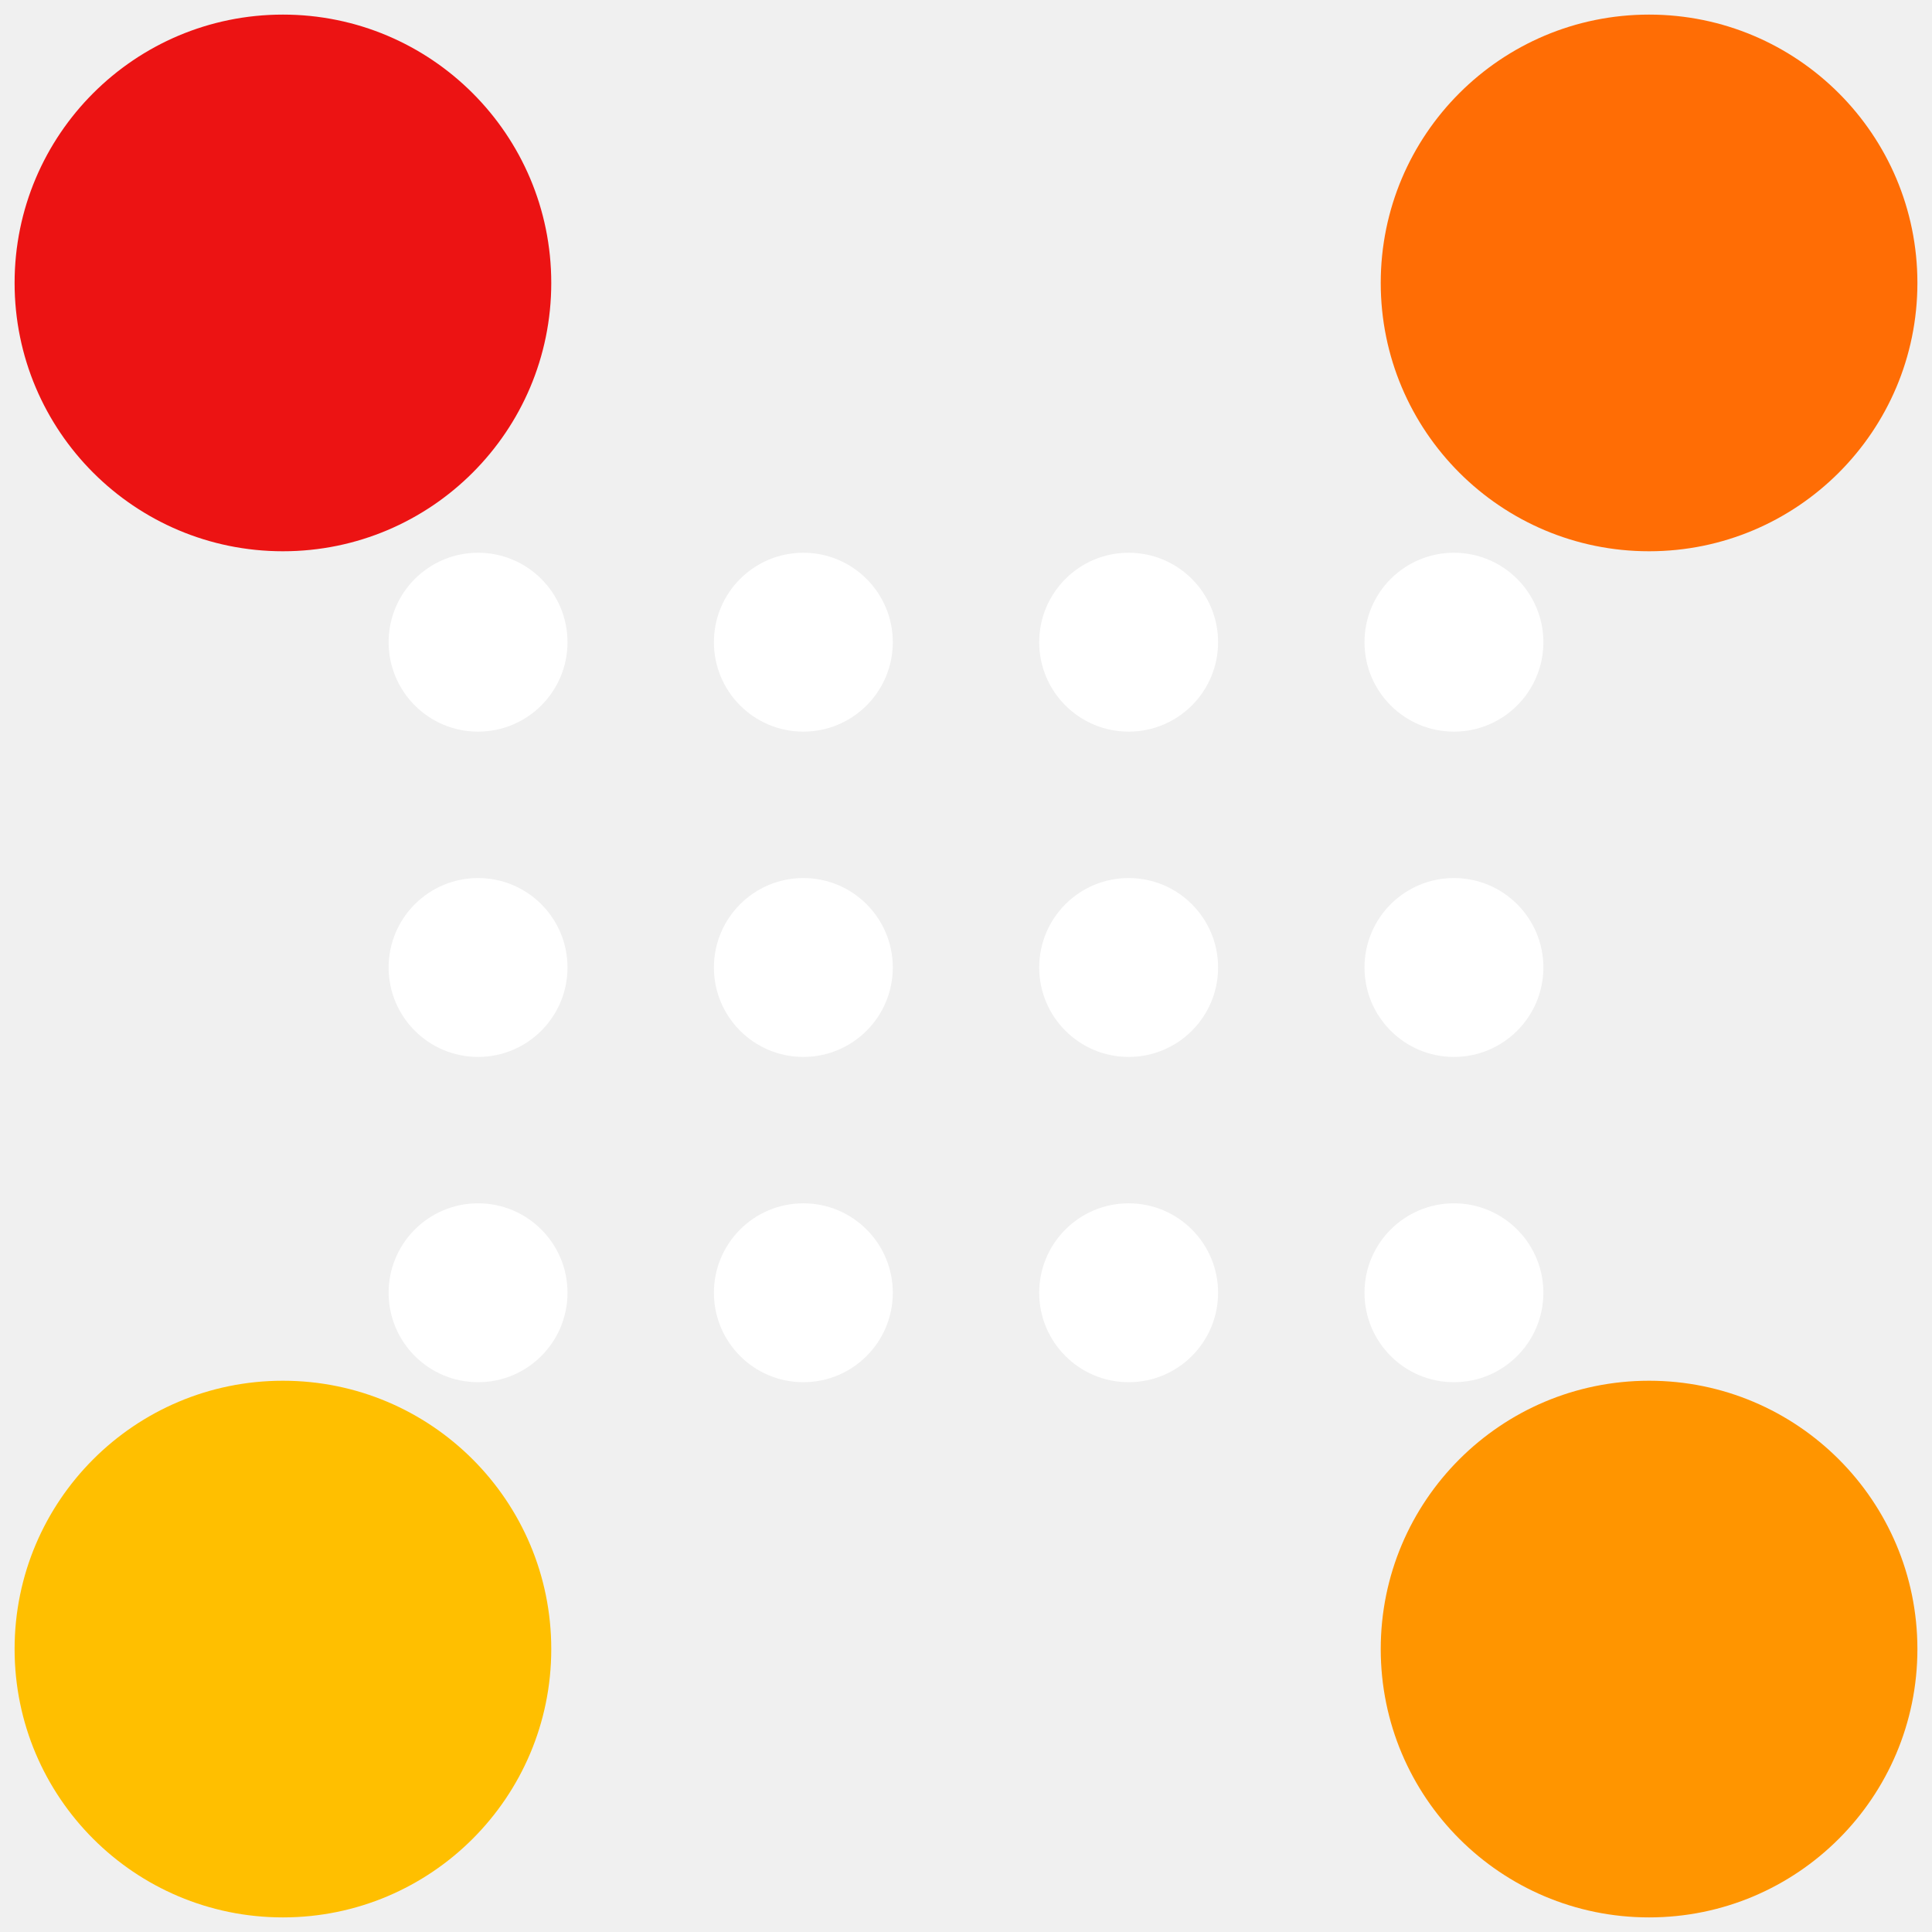
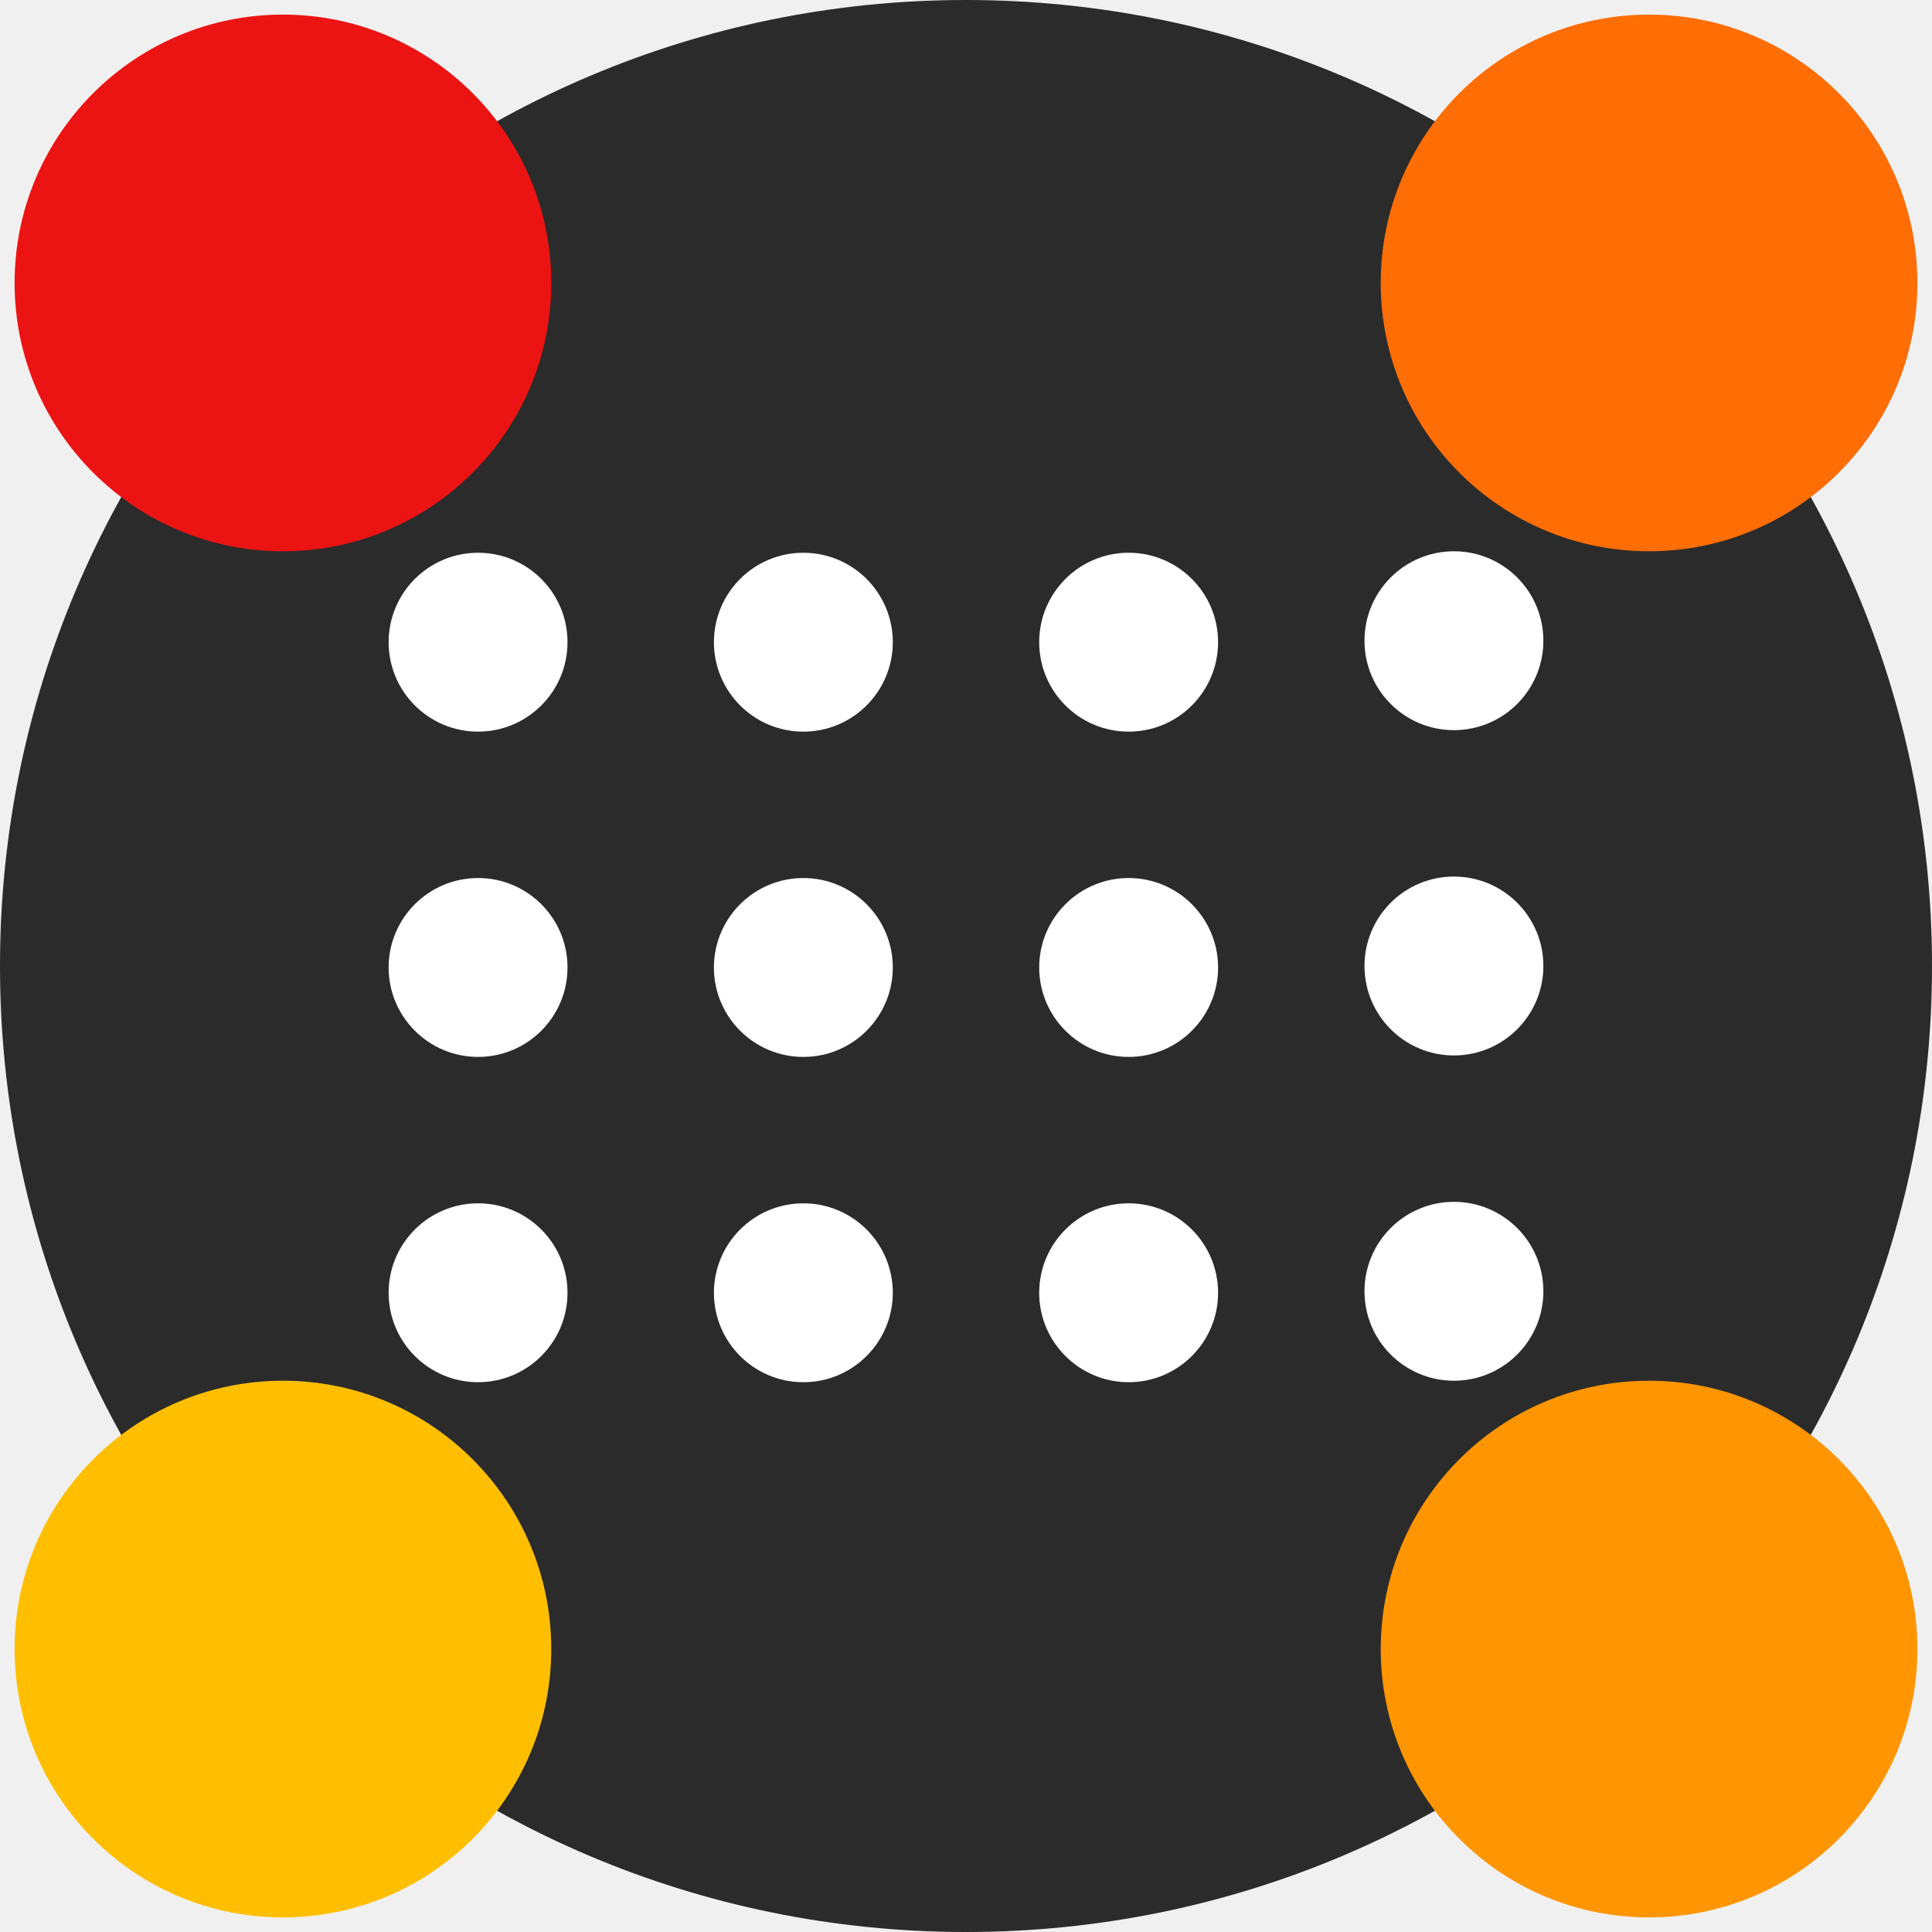
- <svg xmlns="http://www.w3.org/2000/svg" viewBox="0 0 108 108">
-   <circle cx="15.816" cy="15.816" r="15" fill="#EC1313" />
-   <circle cx="92.184" cy="15.816" r="15" fill="#FF6D05" />
-   <circle cx="92.184" cy="92.184" r="15" fill="#FF9500" />
-   <circle cx="15.816" cy="92.184" r="15" fill="#FFBF00" />
-   <circle cx="26.724" cy="35.899" r="5.0" fill="#FFFFFF" />
-   <circle cx="44.908" cy="35.899" r="5.0" fill="#FFFFFF" />
-   <circle cx="63.092" cy="35.899" r="5.0" fill="#FFFFFF" />
-   <circle cx="81.276" cy="35.899" r="5.0" fill="#FFFFFF" />
-   <circle cx="26.724" cy="54.083" r="5.0" fill="#FFFFFF" />
-   <circle cx="44.908" cy="54.083" r="5.0" fill="#FFFFFF" />
-   <circle cx="63.092" cy="54.083" r="5.0" fill="#FFFFFF" />
-   <circle cx="81.276" cy="54.083" r="5.0" fill="#FFFFFF" />
-   <circle cx="26.724" cy="72.266" r="5.0" fill="#FFFFFF" />
-   <circle cx="44.908" cy="72.266" r="5.0" fill="#FFFFFF" />
-   <circle cx="63.092" cy="72.266" r="5.0" fill="#FFFFFF" />
-   <circle cx="81.276" cy="72.266" r="5.0" fill="#FFFFFF" />
+ <svg xmlns="http://www.w3.org/2000/svg" width="100%" height="100%" viewBox="0 0 108 108" version="1.1" xml:space="preserve" style="fill-rule:evenodd;clip-rule:evenodd;stroke-linejoin:round;stroke-miterlimit:2;">
+   <circle cx="54" cy="54" r="54" style="fill:rgb(43,43,43);" />
+   <g transform="matrix(1.666667,0,0,1.666667,-49.18377,-49.18377)">
+     <circle cx="39" cy="39" r="9" style="fill:rgb(236,19,19);" />
+   </g>
+   <g transform="matrix(1.666667,0,0,1.666667,-22.81623,-49.18377)">
+     <circle cx="69" cy="39" r="9" style="fill:rgb(255,109,5);" />
+   </g>
+   <g transform="matrix(1.666667,0,0,1.666667,27.18377,-22.81623)">
+     <circle cx="39" cy="69" r="9" style="fill:rgb(255,149,0);" />
+   </g>
+   <g transform="matrix(1.666667,0,0,1.666667,-99.18377,-22.81623)">
+     <circle cx="69" cy="69" r="9" style="fill:rgb(255,191,0);" />
+   </g>
+   <g transform="matrix(1.053296,0,0,1.053296,-15.15361,30.38844)">
+     <circle cx="39.759" cy="39.759" r="4.747" style="fill:white;" />
+   </g>
+   <g transform="matrix(1.053296,0,0,1.053296,-15.15361,12.20467)">
+     <circle cx="39.759" cy="39.759" r="4.747" style="fill:white;" />
+   </g>
+   <g transform="matrix(1.053296,0,0,1.053296,-15.15361,-5.979093)">
+     <circle cx="39.759" cy="39.759" r="4.747" style="fill:white;" />
+   </g>
+   <g transform="matrix(1.053296,0,0,1.053296,-16.96985,30.38844)">
+     <circle cx="58.747" cy="39.759" r="4.747" style="fill:white;" />
+   </g>
+   <g transform="matrix(1.053296,0,0,1.053296,-16.96985,12.20467)">
+     <circle cx="58.747" cy="39.759" r="4.747" style="fill:white;" />
+   </g>
+   <g transform="matrix(1.053296,0,0,1.053296,-16.96985,-5.979093)">
+     <circle cx="58.747" cy="39.759" r="4.747" style="fill:white;" />
+   </g>
+   <g transform="matrix(1.053296,0,0,1.053296,-8.786082,30.38844)">
+     <circle cx="68.241" cy="39.759" r="4.747" style="fill:white;" />
+   </g>
+   <g transform="matrix(1.053296,0,0,1.053296,-8.786082,12.20467)">
+     <circle cx="68.241" cy="39.759" r="4.747" style="fill:white;" />
+   </g>
+   <g transform="matrix(1.053296,0,0,1.053296,-8.786082,-5.979093)">
+     <circle cx="68.241" cy="39.759" r="4.747" style="fill:white;" />
+   </g>
+   <g transform="matrix(1.053296,0,0,1.053296,39.39768,30.3058)">
+     <circle cx="39.759" cy="39.759" r="4.747" style="fill:white;" />
+   </g>
+   <g transform="matrix(1.053296,0,0,1.053296,39.39768,12.12204)">
+     <circle cx="39.759" cy="39.759" r="4.747" style="fill:white;" />
+   </g>
+   <g transform="matrix(1.053296,0,0,1.053296,39.39768,-6.061731)">
+     <circle cx="39.759" cy="39.759" r="4.747" style="fill:white;" />
+   </g>
</svg>
